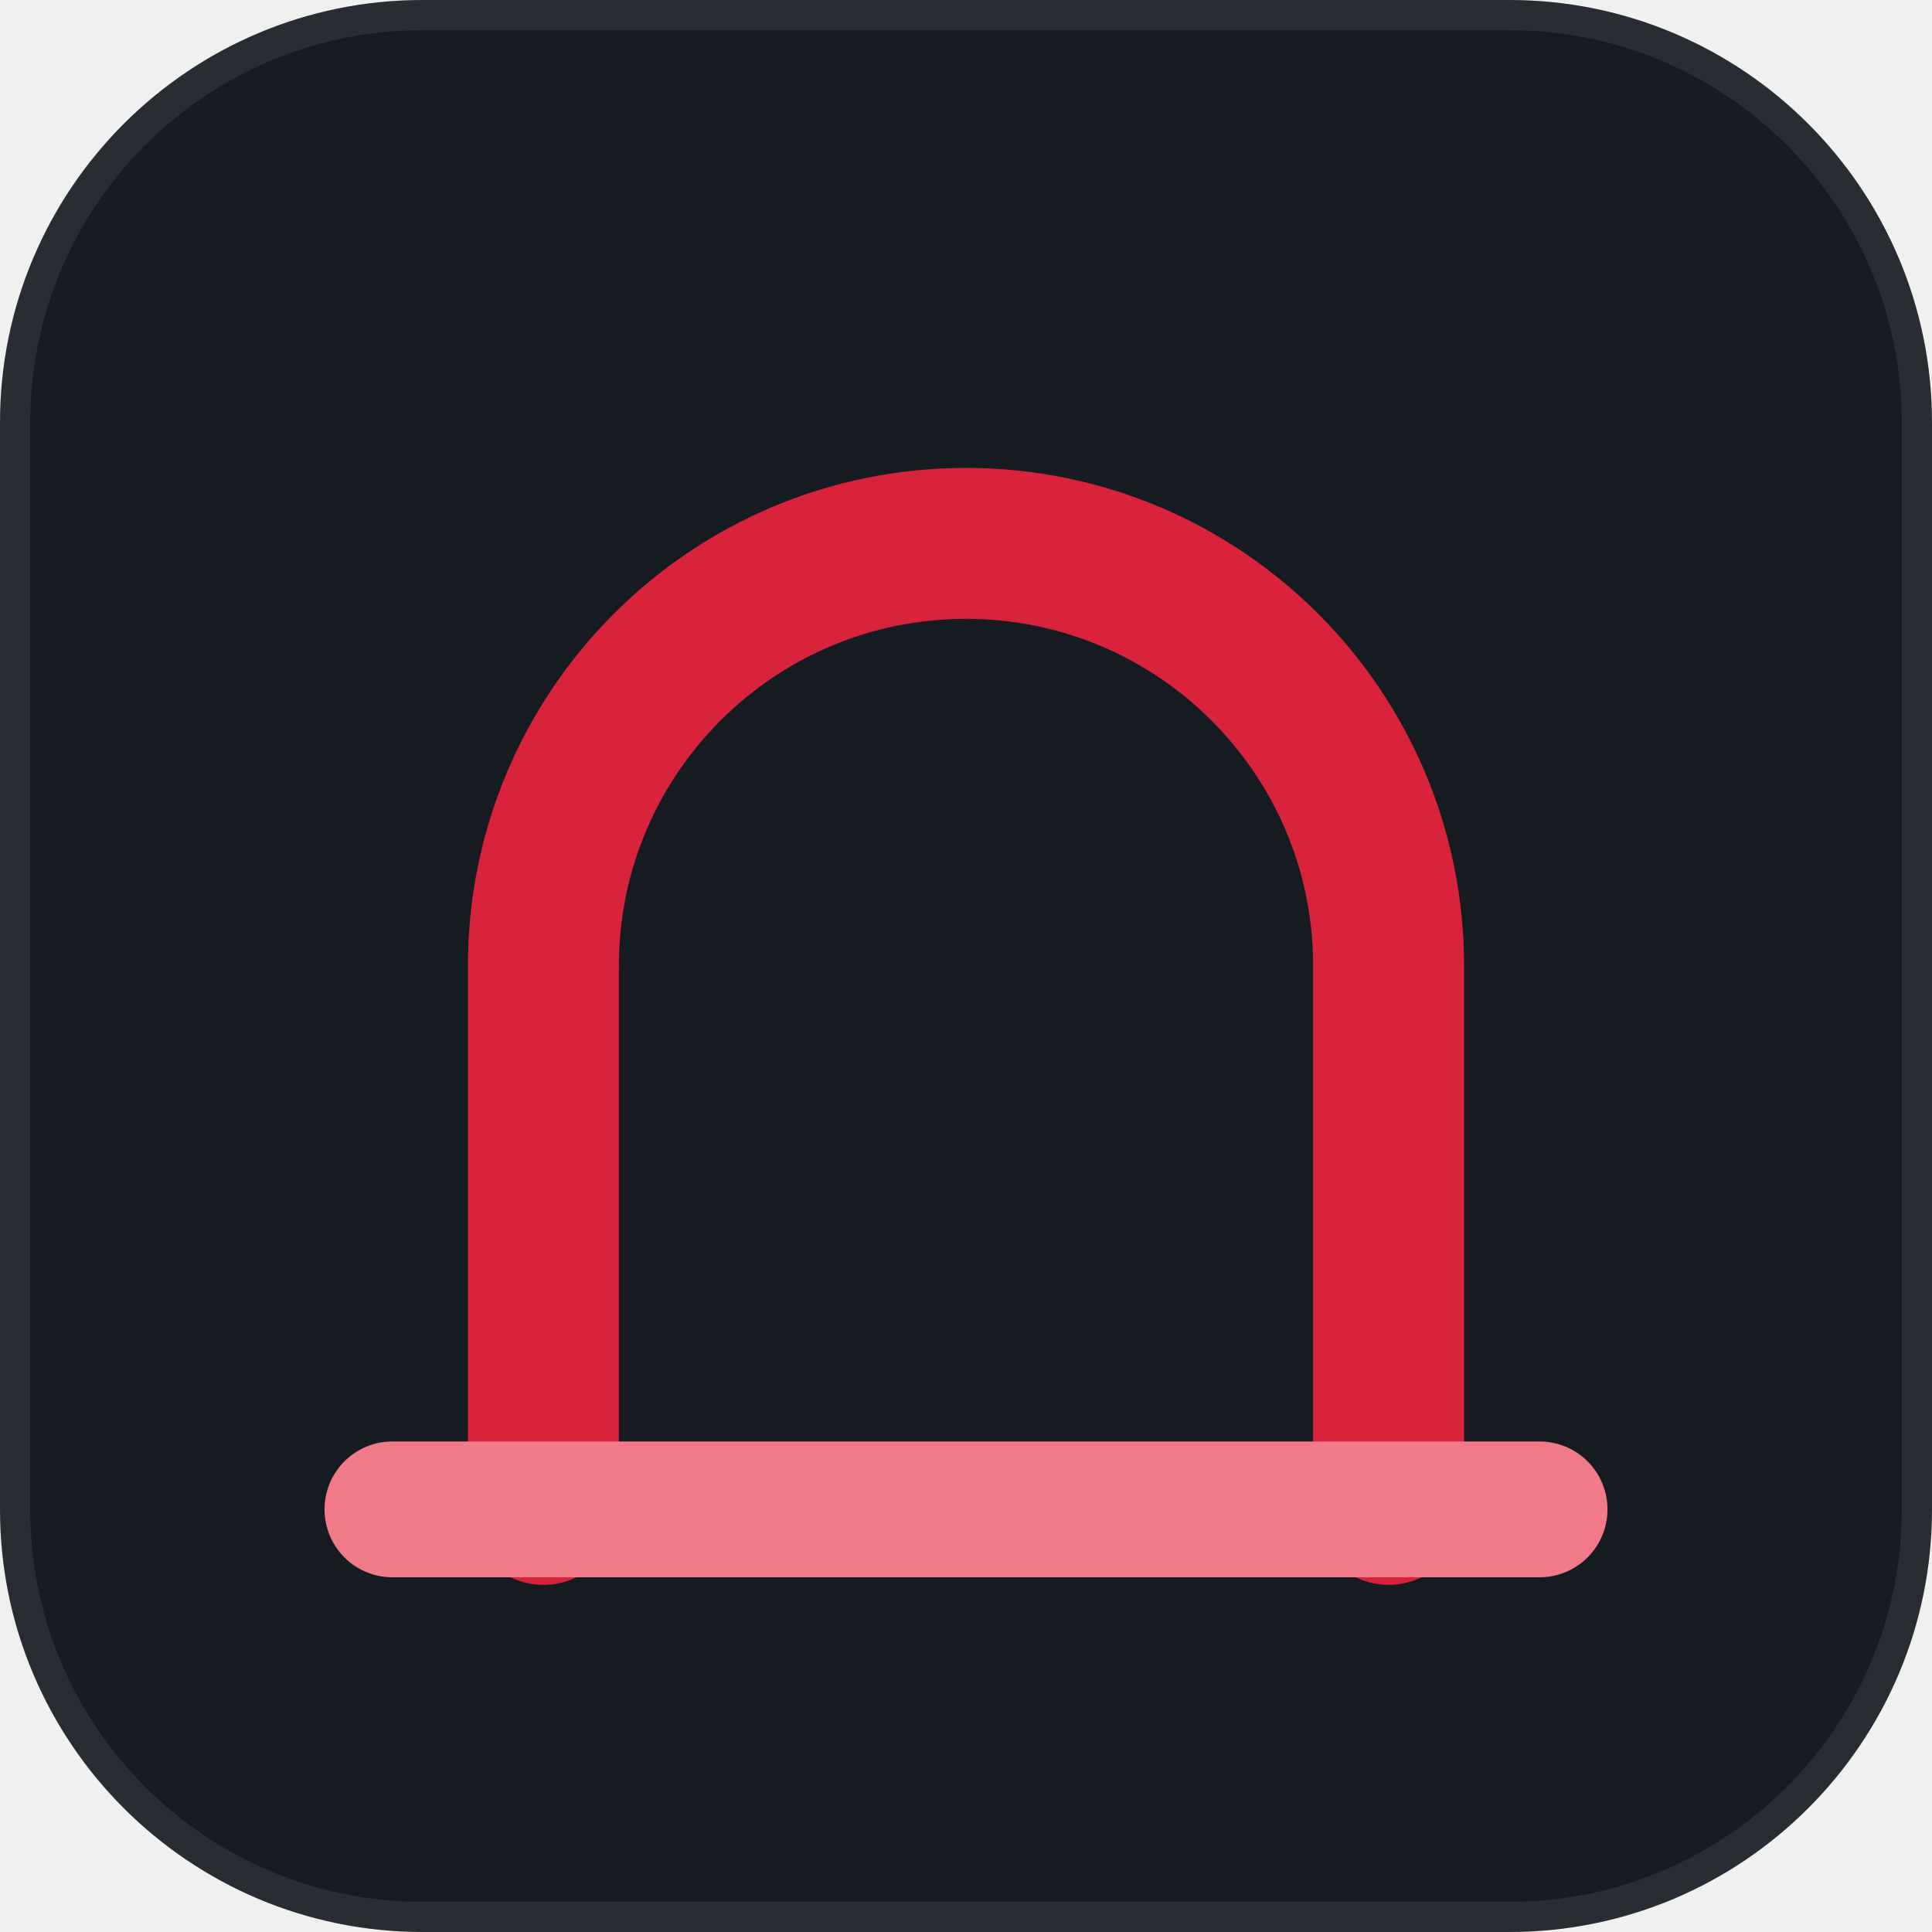
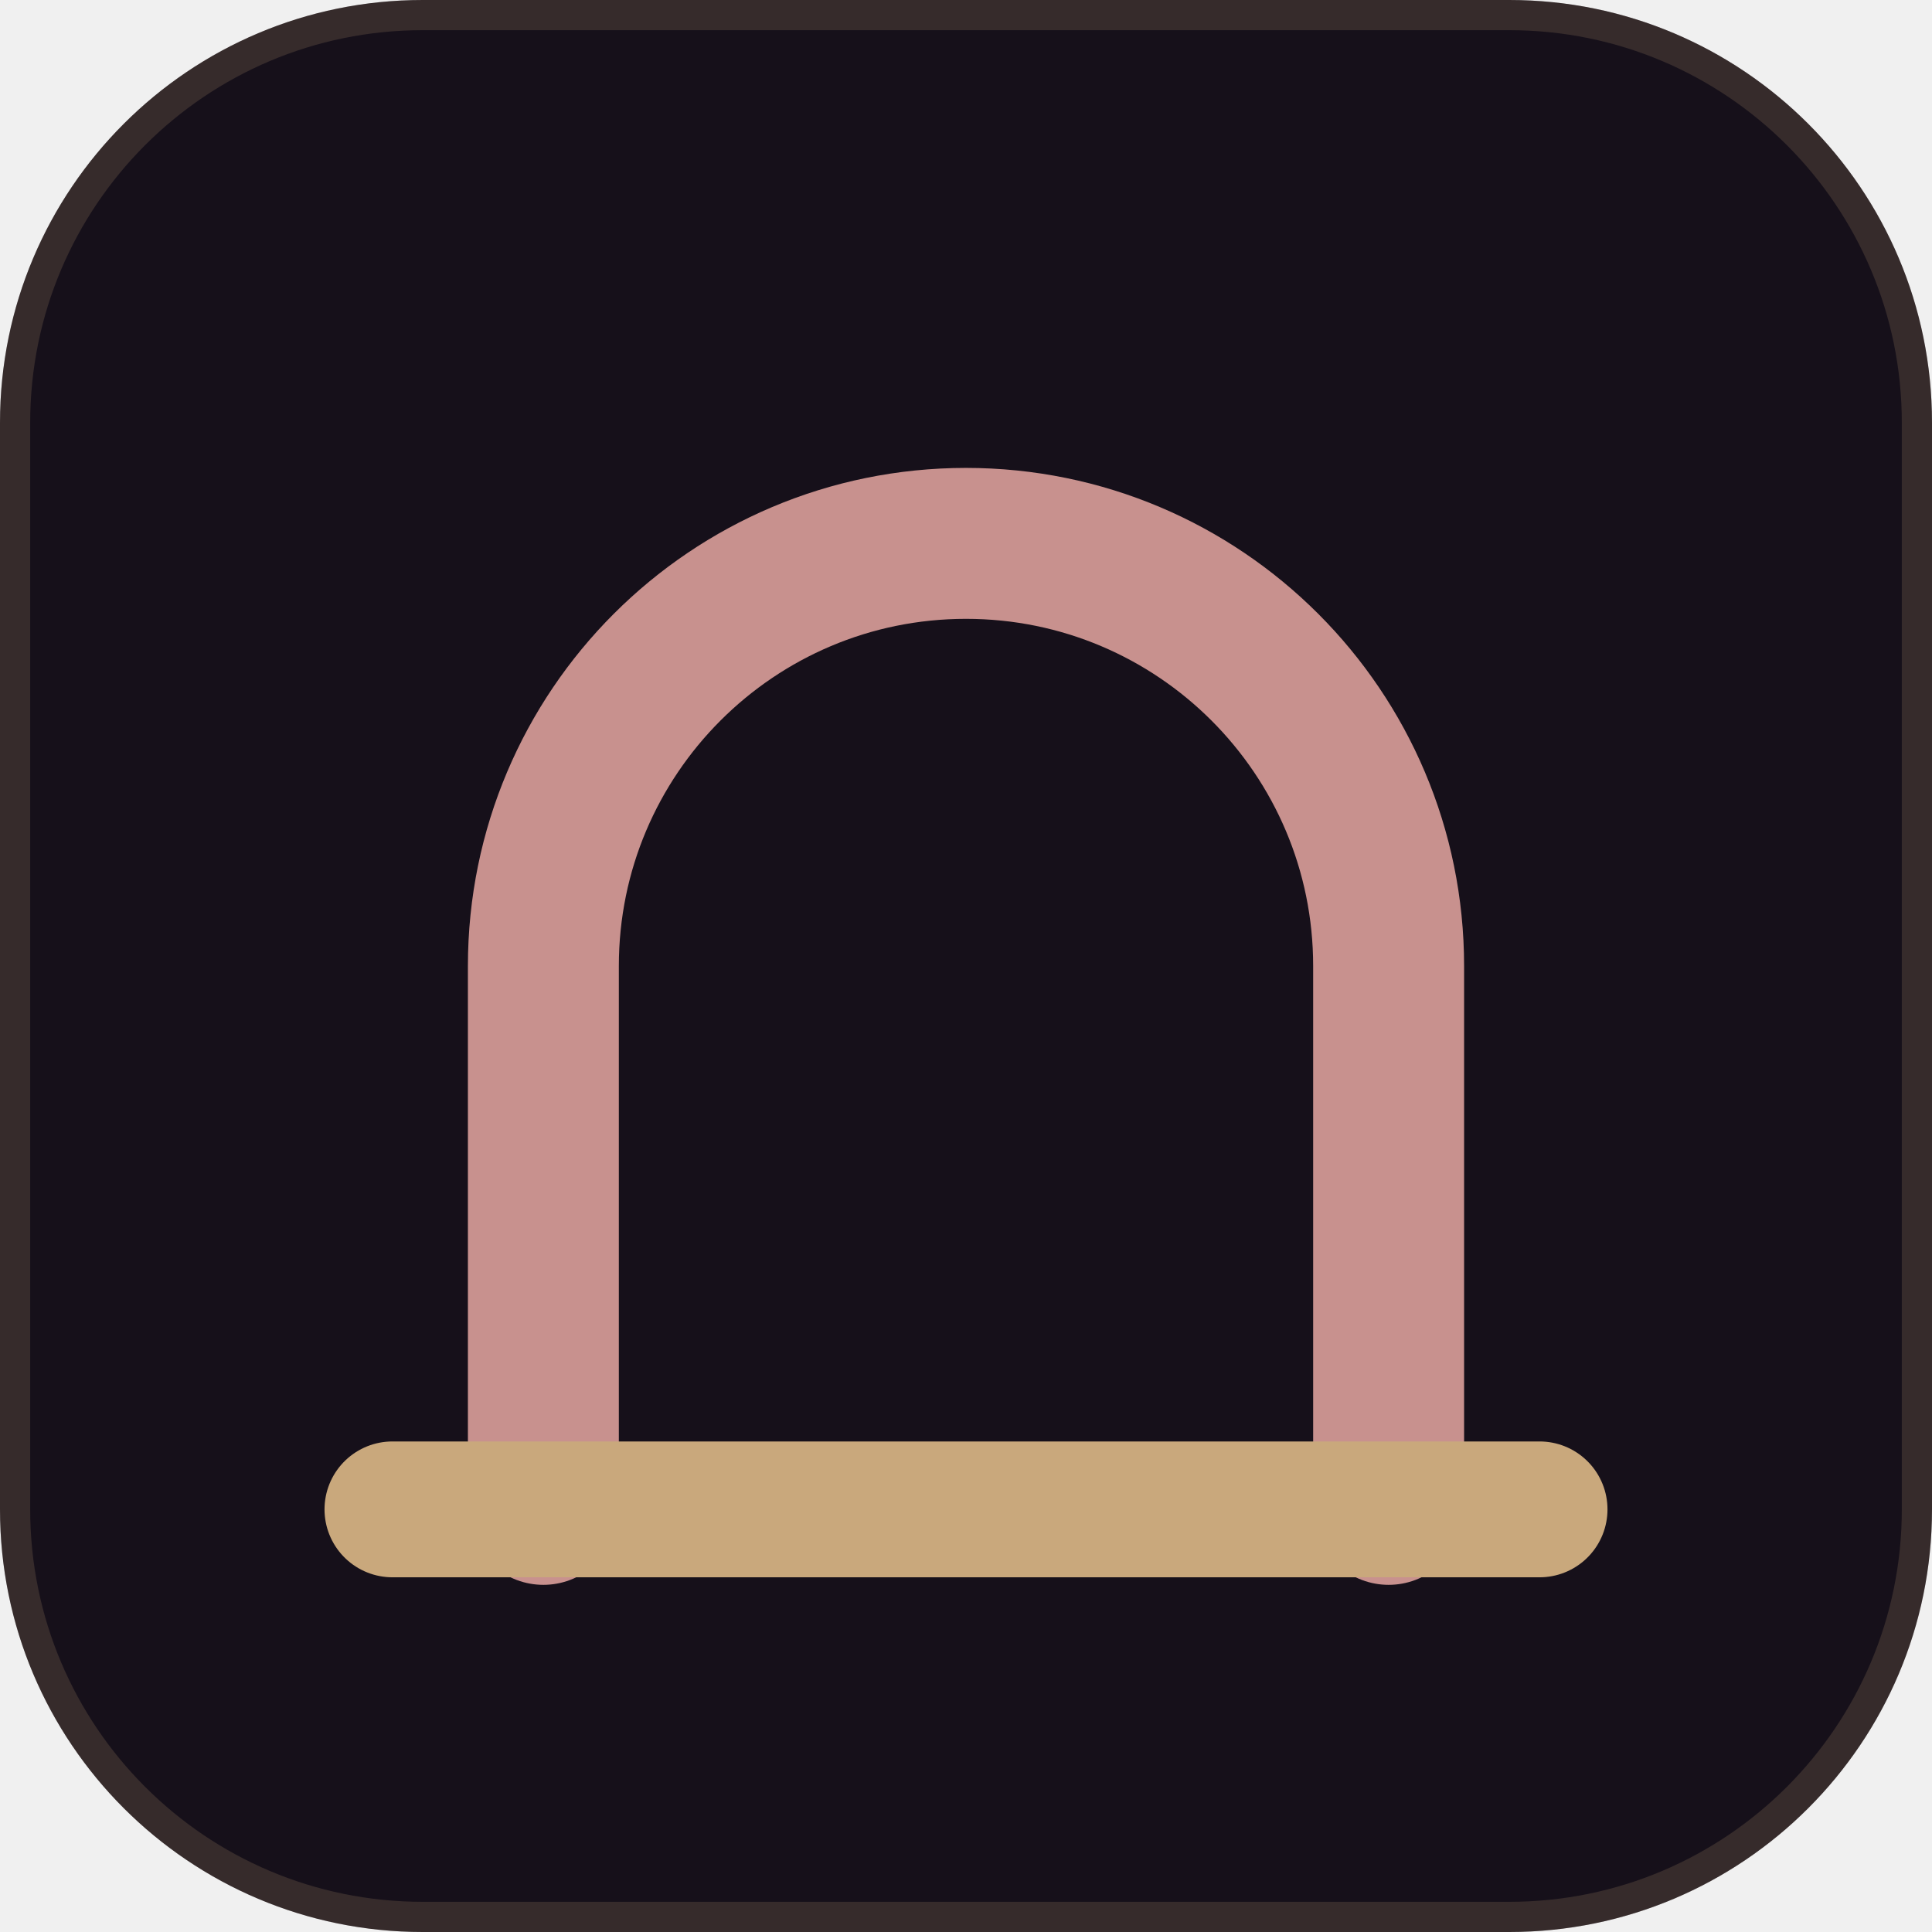
<svg xmlns="http://www.w3.org/2000/svg" viewBox="0 0 64 64" fill="none">
-   <rect width="64" height="64" rx="14" fill="#161b22" />
-   <rect x="0.5" y="0.5" width="63" height="63" rx="13.5" fill="none" stroke="#ffffff" stroke-opacity="0.08" />
-   <path d="M18 50V32a14 14 0 0 1 28 0v18" fill="none" stroke="#d9233b" stroke-width="5" stroke-linecap="round" />
-   <path d="M13 50h38" stroke="#f07a88" stroke-width="4.5" stroke-linecap="round" />
+   <rect width="64" height="64" rx="14" fill="#16101A" />
+   <rect x="0.5" y="0.5" width="63" height="63" rx="13.5" fill="none" stroke="#C9A87C" stroke-opacity="0.18" />
+   <path d="M18 50V32a14 14 0 0 1 28 0v18" stroke="#C8918E" stroke-width="5" stroke-linecap="round" />
+   <path d="M13 50h38" stroke="#C9A87C" stroke-width="4.5" stroke-linecap="round" />
</svg>
